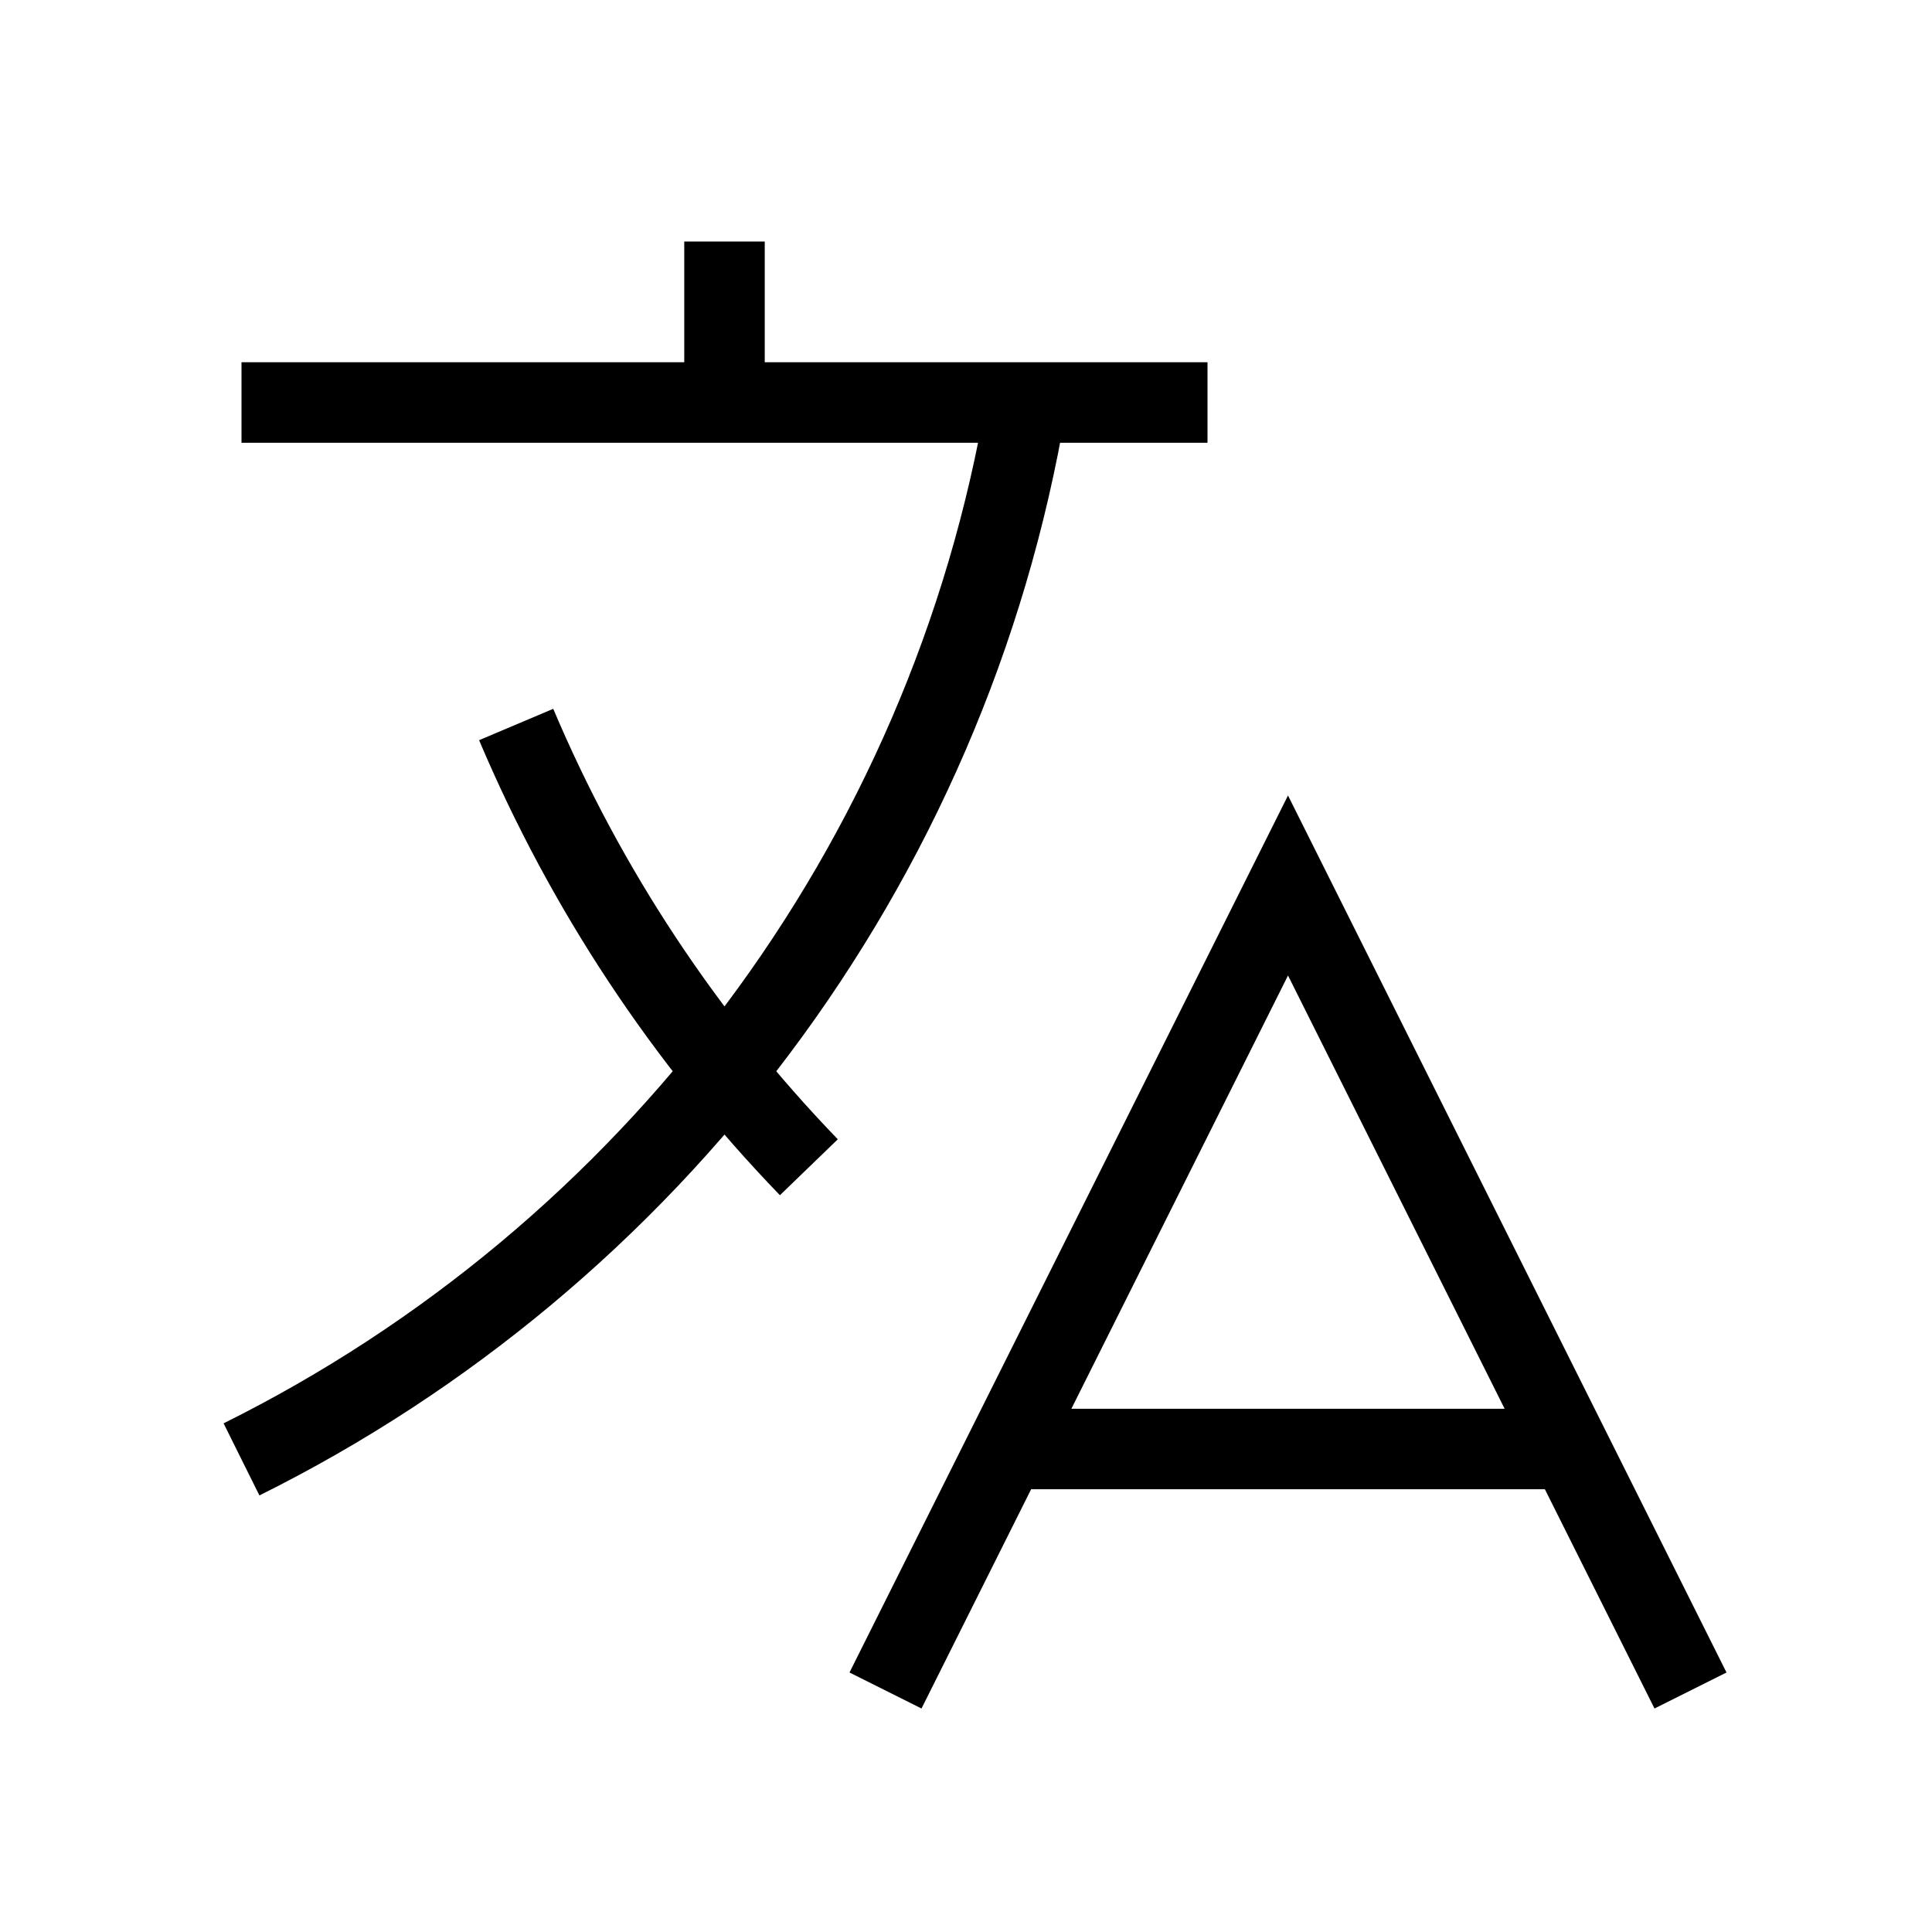
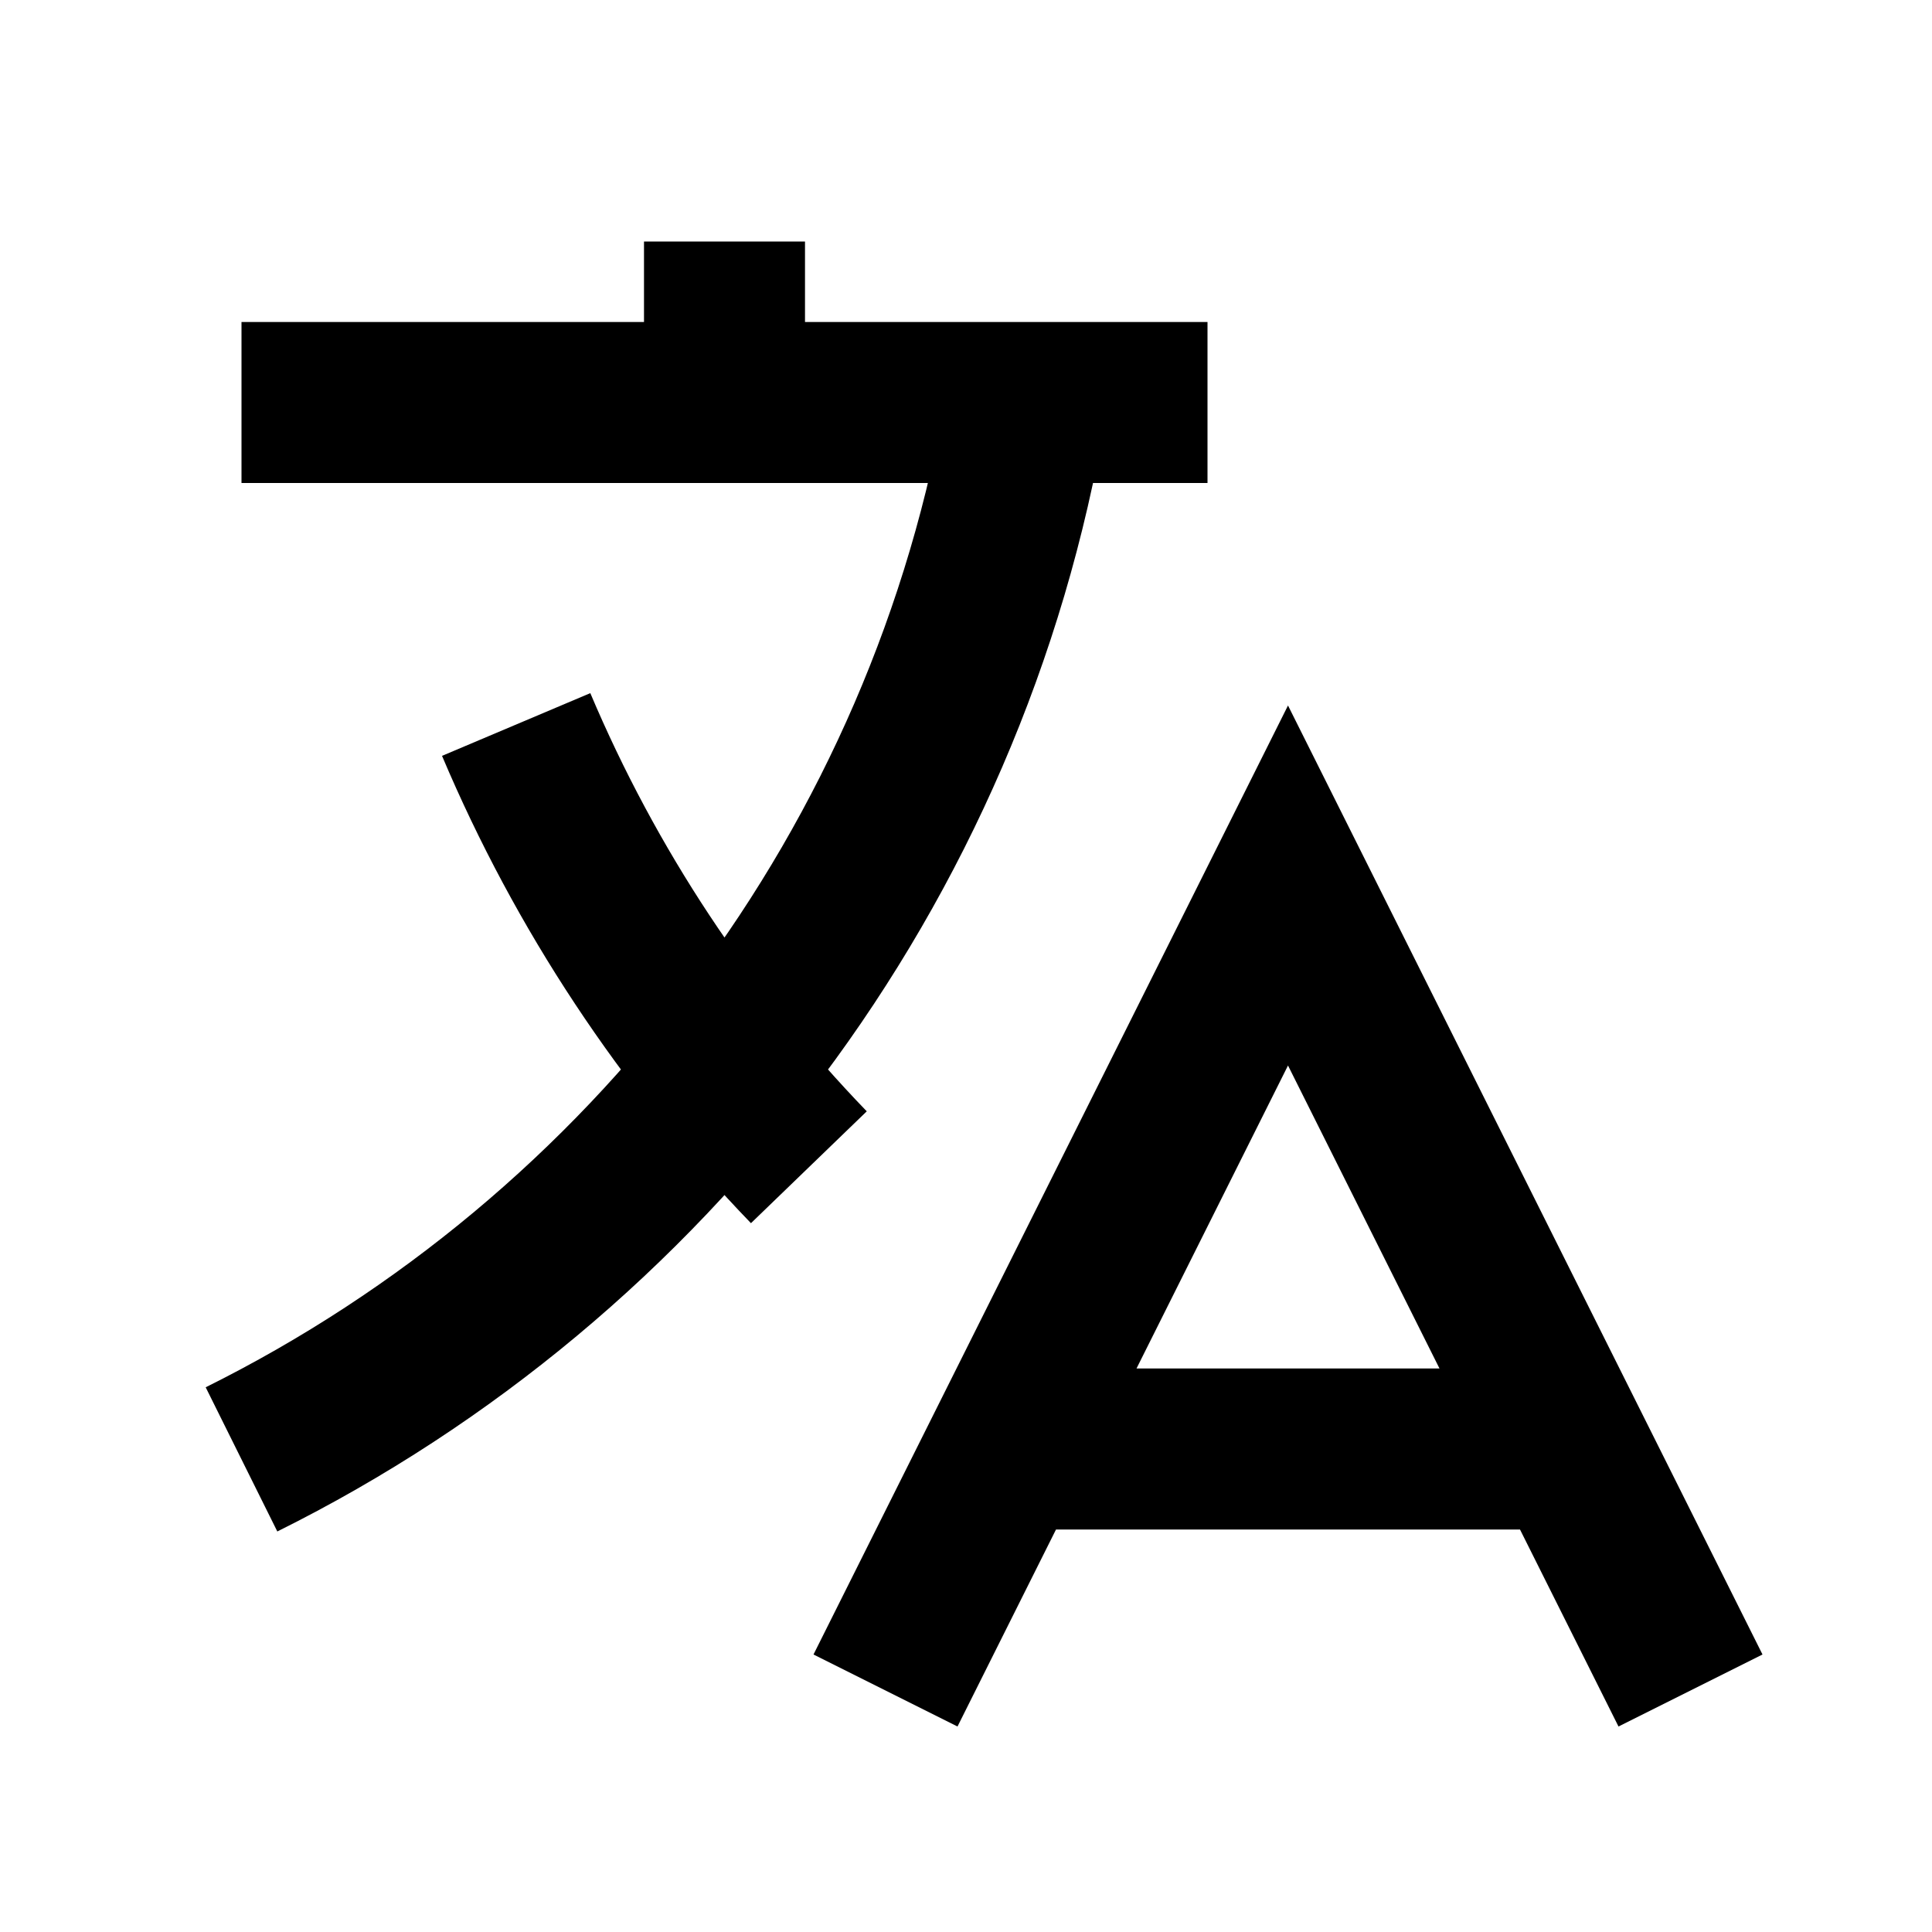
- <svg xmlns="http://www.w3.org/2000/svg" fill="none" viewBox="0 0 24 24" stroke="currentColor">
+ <svg xmlns="http://www.w3.org/2000/svg" fill="none" viewBox="0 0 24 24" stroke="currentColor" stroke-width="2">
  <path d="M3 5h12M9 3v2m1.048 9.5A18.022 18.022 0 016.412 9m6.088 9h7M11 21l5-10 5 10M12.751 5C11.783 10.77 8.07 15.61 3 18.129" />
</svg>
